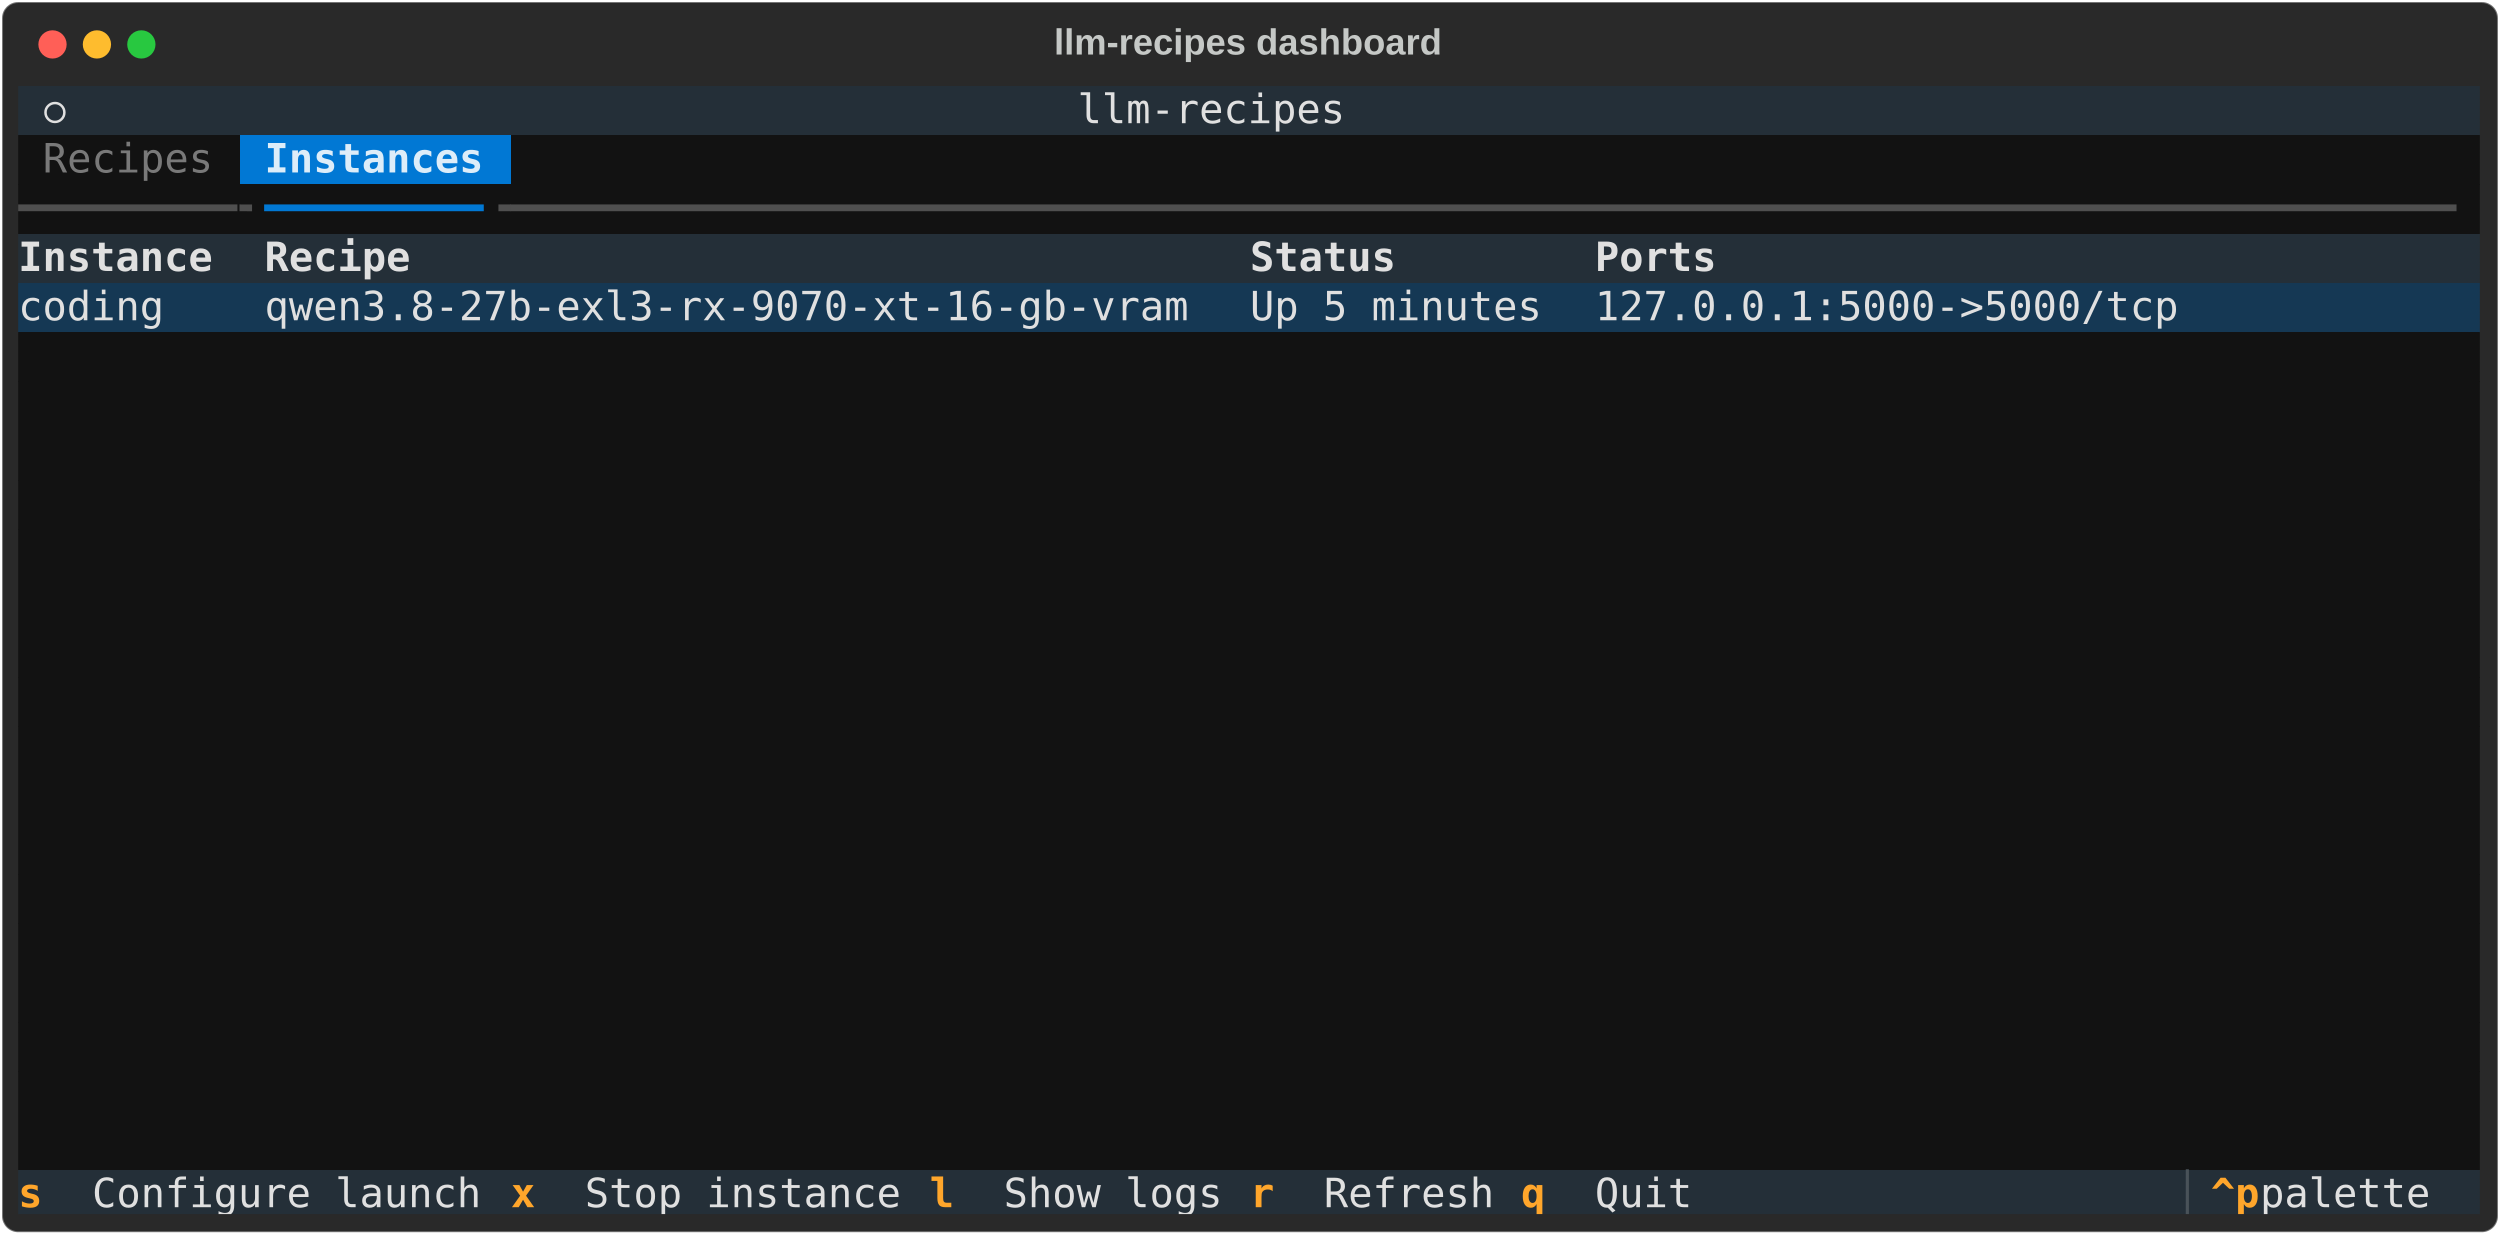
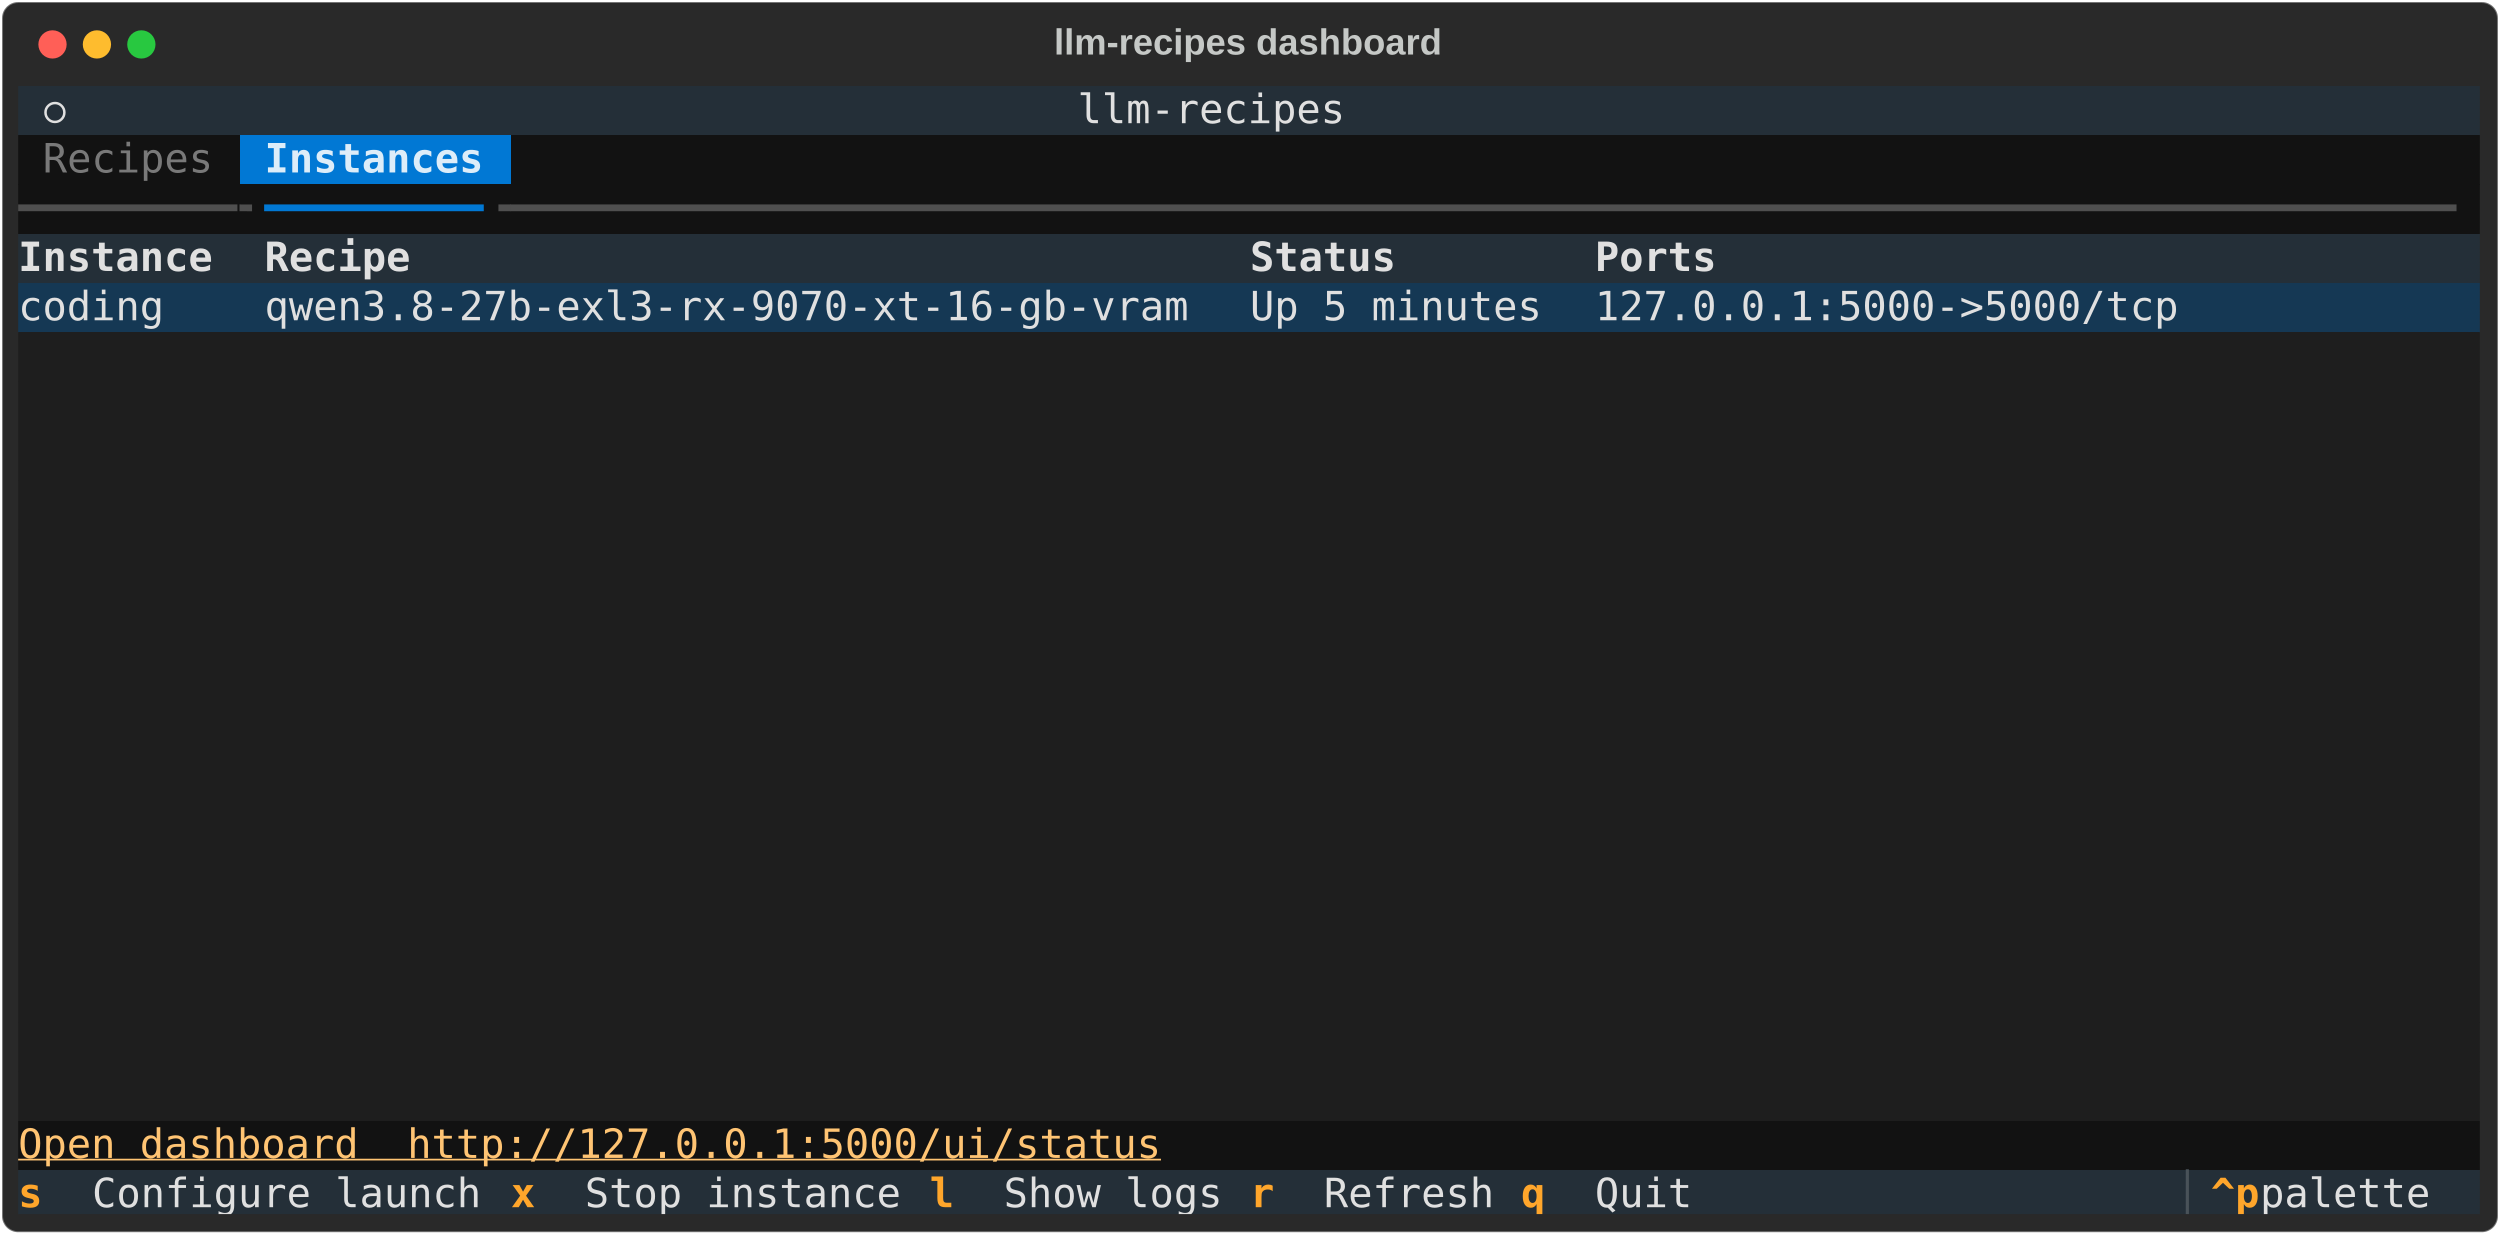
<svg xmlns="http://www.w3.org/2000/svg" class="rich-terminal" viewBox="0 0 1238 611.2">
  <style>

    @font-face {
        font-family: "Fira Code";
        src: local("FiraCode-Regular"),
                url("https://cdnjs.cloudflare.com/ajax/libs/firacode/6.2.0/woff2/FiraCode-Regular.woff2") format("woff2"),
                url("https://cdnjs.cloudflare.com/ajax/libs/firacode/6.2.0/woff/FiraCode-Regular.woff") format("woff");
        font-style: normal;
        font-weight: 400;
    }
    @font-face {
        font-family: "Fira Code";
        src: local("FiraCode-Bold"),
                url("https://cdnjs.cloudflare.com/ajax/libs/firacode/6.2.0/woff2/FiraCode-Bold.woff2") format("woff2"),
                url("https://cdnjs.cloudflare.com/ajax/libs/firacode/6.2.0/woff/FiraCode-Bold.woff") format("woff");
        font-style: bold;
        font-weight: 700;
    }

-     .terminal-3312199491-matrix {
+     .terminal-774796745-matrix {
        font-family: Fira Code, monospace;
        font-size: 20px;
        line-height: 24.4px;
        font-variant-east-asian: full-width;
    }

-     .terminal-3312199491-title {
+     .terminal-774796745-title {
        font-size: 18px;
        font-weight: bold;
        font-family: arial;
    }

-     .terminal-3312199491-r1 { fill: #c5c8c6 }
- .terminal-3312199491-r2 { fill: #e0e0e0 }
- .terminal-3312199491-r3 { fill: #797979 }
- .terminal-3312199491-r4 { fill: #ddedf9;font-weight: bold }
- .terminal-3312199491-r5 { fill: #4f4f4f }
- .terminal-3312199491-r6 { fill: #0178d4 }
- .terminal-3312199491-r7 { fill: #e0e0e0;font-weight: bold }
- .terminal-3312199491-r8 { fill: #ffa62b;font-weight: bold }
- .terminal-3312199491-r9 { fill: #495259 }
+     .terminal-774796745-r1 { fill: #c5c8c6 }
+ .terminal-774796745-r2 { fill: #e0e0e0 }
+ .terminal-774796745-r3 { fill: #797979 }
+ .terminal-774796745-r4 { fill: #ddedf9;font-weight: bold }
+ .terminal-774796745-r5 { fill: #4f4f4f }
+ .terminal-774796745-r6 { fill: #0178d4 }
+ .terminal-774796745-r7 { fill: #e0e0e0;font-weight: bold }
+ .terminal-774796745-r8 { fill: #ffc473;text-decoration: underline; }
+ .terminal-774796745-r9 { fill: #ffa62b;font-weight: bold }
+ .terminal-774796745-r10 { fill: #495259 }
    </style>
  <defs>
-     <clipPath id="terminal-3312199491-clip-terminal">
+     <clipPath id="terminal-774796745-clip-terminal">
      <rect x="0" y="0" width="1219.0" height="560.2" />
    </clipPath>
-     <clipPath id="terminal-3312199491-line-0">
+     <clipPath id="terminal-774796745-line-0">
      <rect x="0" y="1.5" width="1220" height="24.65" />
    </clipPath>
-     <clipPath id="terminal-3312199491-line-1">
+     <clipPath id="terminal-774796745-line-1">
      <rect x="0" y="25.9" width="1220" height="24.65" />
    </clipPath>
-     <clipPath id="terminal-3312199491-line-2">
+     <clipPath id="terminal-774796745-line-2">
      <rect x="0" y="50.3" width="1220" height="24.65" />
    </clipPath>
-     <clipPath id="terminal-3312199491-line-3">
+     <clipPath id="terminal-774796745-line-3">
      <rect x="0" y="74.7" width="1220" height="24.65" />
    </clipPath>
-     <clipPath id="terminal-3312199491-line-4">
+     <clipPath id="terminal-774796745-line-4">
      <rect x="0" y="99.1" width="1220" height="24.65" />
    </clipPath>
-     <clipPath id="terminal-3312199491-line-5">
+     <clipPath id="terminal-774796745-line-5">
      <rect x="0" y="123.5" width="1220" height="24.65" />
    </clipPath>
-     <clipPath id="terminal-3312199491-line-6">
+     <clipPath id="terminal-774796745-line-6">
      <rect x="0" y="147.9" width="1220" height="24.65" />
    </clipPath>
-     <clipPath id="terminal-3312199491-line-7">
+     <clipPath id="terminal-774796745-line-7">
      <rect x="0" y="172.3" width="1220" height="24.65" />
    </clipPath>
-     <clipPath id="terminal-3312199491-line-8">
+     <clipPath id="terminal-774796745-line-8">
      <rect x="0" y="196.7" width="1220" height="24.65" />
    </clipPath>
-     <clipPath id="terminal-3312199491-line-9">
+     <clipPath id="terminal-774796745-line-9">
      <rect x="0" y="221.1" width="1220" height="24.65" />
    </clipPath>
-     <clipPath id="terminal-3312199491-line-10">
+     <clipPath id="terminal-774796745-line-10">
      <rect x="0" y="245.5" width="1220" height="24.65" />
    </clipPath>
-     <clipPath id="terminal-3312199491-line-11">
+     <clipPath id="terminal-774796745-line-11">
      <rect x="0" y="269.9" width="1220" height="24.65" />
    </clipPath>
-     <clipPath id="terminal-3312199491-line-12">
+     <clipPath id="terminal-774796745-line-12">
      <rect x="0" y="294.3" width="1220" height="24.65" />
    </clipPath>
-     <clipPath id="terminal-3312199491-line-13">
+     <clipPath id="terminal-774796745-line-13">
      <rect x="0" y="318.7" width="1220" height="24.65" />
    </clipPath>
-     <clipPath id="terminal-3312199491-line-14">
+     <clipPath id="terminal-774796745-line-14">
      <rect x="0" y="343.1" width="1220" height="24.65" />
    </clipPath>
-     <clipPath id="terminal-3312199491-line-15">
+     <clipPath id="terminal-774796745-line-15">
      <rect x="0" y="367.5" width="1220" height="24.65" />
    </clipPath>
-     <clipPath id="terminal-3312199491-line-16">
+     <clipPath id="terminal-774796745-line-16">
      <rect x="0" y="391.9" width="1220" height="24.65" />
    </clipPath>
-     <clipPath id="terminal-3312199491-line-17">
+     <clipPath id="terminal-774796745-line-17">
      <rect x="0" y="416.3" width="1220" height="24.65" />
    </clipPath>
-     <clipPath id="terminal-3312199491-line-18">
+     <clipPath id="terminal-774796745-line-18">
      <rect x="0" y="440.7" width="1220" height="24.65" />
    </clipPath>
-     <clipPath id="terminal-3312199491-line-19">
+     <clipPath id="terminal-774796745-line-19">
      <rect x="0" y="465.1" width="1220" height="24.65" />
    </clipPath>
-     <clipPath id="terminal-3312199491-line-20">
+     <clipPath id="terminal-774796745-line-20">
      <rect x="0" y="489.5" width="1220" height="24.65" />
    </clipPath>
-     <clipPath id="terminal-3312199491-line-21">
+     <clipPath id="terminal-774796745-line-21">
      <rect x="0" y="513.9" width="1220" height="24.65" />
    </clipPath>
  </defs>
  <rect fill="#292929" stroke="rgba(255,255,255,0.35)" stroke-width="1" x="1" y="1" width="1236" height="609.2" rx="8" />
-   <text class="terminal-3312199491-title" fill="#c5c8c6" text-anchor="middle" x="618" y="27">llm-recipes dashboard</text>
+   <text class="terminal-774796745-title" fill="#c5c8c6" text-anchor="middle" x="618" y="27">llm-recipes dashboard</text>
  <g transform="translate(26,22)">
    <circle cx="0" cy="0" r="7" fill="#ff5f57" />
    <circle cx="22" cy="0" r="7" fill="#febc2e" />
    <circle cx="44" cy="0" r="7" fill="#28c840" />
  </g>
-   <g transform="translate(9, 41)" clip-path="url(#terminal-3312199491-clip-terminal)">
+   <g transform="translate(9, 41)" clip-path="url(#terminal-774796745-clip-terminal)">
    <rect fill="#242f38" x="0" y="1.5" width="12.2" height="24.65" shape-rendering="crispEdges" />
    <rect fill="#242f38" x="12.2" y="1.5" width="12.2" height="24.65" shape-rendering="crispEdges" />
    <rect fill="#242f38" x="24.4" y="1.5" width="61" height="24.65" shape-rendering="crispEdges" />
    <rect fill="#242f38" x="85.4" y="1.5" width="12.2" height="24.65" shape-rendering="crispEdges" />
    <rect fill="#242f38" x="97.6" y="1.5" width="427" height="24.65" shape-rendering="crispEdges" />
    <rect fill="#242f38" x="524.6" y="1.5" width="134.2" height="24.65" shape-rendering="crispEdges" />
    <rect fill="#242f38" x="658.8" y="1.5" width="439.2" height="24.65" shape-rendering="crispEdges" />
    <rect fill="#242f38" x="1098" y="1.5" width="12.2" height="24.65" shape-rendering="crispEdges" />
    <rect fill="#242f38" x="1110.2" y="1.5" width="0" height="24.65" shape-rendering="crispEdges" />
    <rect fill="#242f38" x="1110.2" y="1.5" width="97.6" height="24.65" shape-rendering="crispEdges" />
    <rect fill="#242f38" x="1207.8" y="1.5" width="12.2" height="24.65" shape-rendering="crispEdges" />
    <rect fill="#121212" x="0" y="25.9" width="12.2" height="24.65" shape-rendering="crispEdges" />
    <rect fill="#121212" x="12.2" y="25.9" width="85.4" height="24.65" shape-rendering="crispEdges" />
    <rect fill="#121212" x="97.6" y="25.9" width="12.2" height="24.65" shape-rendering="crispEdges" />
    <rect fill="#0178d4" x="109.8" y="25.9" width="12.2" height="24.65" shape-rendering="crispEdges" />
    <rect fill="#0178d4" x="122" y="25.9" width="109.8" height="24.65" shape-rendering="crispEdges" />
    <rect fill="#0178d4" x="231.8" y="25.9" width="12.2" height="24.65" shape-rendering="crispEdges" />
    <rect fill="#121212" x="244" y="25.9" width="976" height="24.65" shape-rendering="crispEdges" />
    <rect fill="#121212" x="0" y="50.3" width="109.8" height="24.65" shape-rendering="crispEdges" />
    <rect fill="#121212" x="109.8" y="50.3" width="12.2" height="24.65" shape-rendering="crispEdges" />
    <rect fill="#121212" x="122" y="50.3" width="109.8" height="24.65" shape-rendering="crispEdges" />
    <rect fill="#121212" x="231.8" y="50.3" width="12.2" height="24.65" shape-rendering="crispEdges" />
    <rect fill="#121212" x="244" y="50.3" width="976" height="24.65" shape-rendering="crispEdges" />
    <rect fill="#242f38" x="0" y="74.7" width="122" height="24.65" shape-rendering="crispEdges" />
    <rect fill="#242f38" x="122" y="74.7" width="488" height="24.65" shape-rendering="crispEdges" />
    <rect fill="#242f38" x="610" y="74.7" width="170.8" height="24.65" shape-rendering="crispEdges" />
    <rect fill="#242f38" x="780.8" y="74.7" width="317.2" height="24.65" shape-rendering="crispEdges" />
    <rect fill="#242f38" x="1098" y="74.7" width="122" height="24.65" shape-rendering="crispEdges" />
    <rect fill="#153854" x="0" y="99.1" width="122" height="24.65" shape-rendering="crispEdges" />
    <rect fill="#153854" x="122" y="99.1" width="488" height="24.65" shape-rendering="crispEdges" />
    <rect fill="#153854" x="610" y="99.1" width="170.8" height="24.65" shape-rendering="crispEdges" />
    <rect fill="#153854" x="780.8" y="99.1" width="317.2" height="24.65" shape-rendering="crispEdges" />
    <rect fill="#153854" x="1098" y="99.1" width="122" height="24.65" shape-rendering="crispEdges" />
-     <rect fill="#121212" x="0" y="123.5" width="1220" height="24.65" shape-rendering="crispEdges" />
-     <rect fill="#121212" x="0" y="147.9" width="1220" height="24.65" shape-rendering="crispEdges" />
-     <rect fill="#121212" x="0" y="172.3" width="1220" height="24.65" shape-rendering="crispEdges" />
-     <rect fill="#121212" x="0" y="196.7" width="1220" height="24.65" shape-rendering="crispEdges" />
-     <rect fill="#121212" x="0" y="221.1" width="1220" height="24.65" shape-rendering="crispEdges" />
-     <rect fill="#121212" x="0" y="245.5" width="1220" height="24.65" shape-rendering="crispEdges" />
-     <rect fill="#121212" x="0" y="269.9" width="1220" height="24.65" shape-rendering="crispEdges" />
-     <rect fill="#121212" x="0" y="294.3" width="1220" height="24.65" shape-rendering="crispEdges" />
-     <rect fill="#121212" x="0" y="318.7" width="1220" height="24.65" shape-rendering="crispEdges" />
-     <rect fill="#121212" x="0" y="343.1" width="1220" height="24.65" shape-rendering="crispEdges" />
-     <rect fill="#121212" x="0" y="367.5" width="1220" height="24.65" shape-rendering="crispEdges" />
-     <rect fill="#121212" x="0" y="391.9" width="1220" height="24.65" shape-rendering="crispEdges" />
-     <rect fill="#121212" x="0" y="416.3" width="1220" height="24.65" shape-rendering="crispEdges" />
-     <rect fill="#121212" x="0" y="440.7" width="1220" height="24.65" shape-rendering="crispEdges" />
-     <rect fill="#121212" x="0" y="465.1" width="1220" height="24.65" shape-rendering="crispEdges" />
-     <rect fill="#121212" x="0" y="489.5" width="1220" height="24.65" shape-rendering="crispEdges" />
-     <rect fill="#121212" x="0" y="513.9" width="1220" height="24.65" shape-rendering="crispEdges" />
+     <rect fill="#1e1e1e" x="0" y="123.5" width="1220" height="24.65" shape-rendering="crispEdges" />
+     <rect fill="#1e1e1e" x="0" y="147.9" width="1220" height="24.65" shape-rendering="crispEdges" />
+     <rect fill="#1e1e1e" x="0" y="172.3" width="1220" height="24.65" shape-rendering="crispEdges" />
+     <rect fill="#1e1e1e" x="0" y="196.7" width="1220" height="24.65" shape-rendering="crispEdges" />
+     <rect fill="#1e1e1e" x="0" y="221.1" width="1220" height="24.65" shape-rendering="crispEdges" />
+     <rect fill="#1e1e1e" x="0" y="245.5" width="1220" height="24.65" shape-rendering="crispEdges" />
+     <rect fill="#1e1e1e" x="0" y="269.9" width="1220" height="24.65" shape-rendering="crispEdges" />
+     <rect fill="#1e1e1e" x="0" y="294.3" width="1220" height="24.65" shape-rendering="crispEdges" />
+     <rect fill="#1e1e1e" x="0" y="318.7" width="1220" height="24.65" shape-rendering="crispEdges" />
+     <rect fill="#1e1e1e" x="0" y="343.1" width="1220" height="24.65" shape-rendering="crispEdges" />
+     <rect fill="#1e1e1e" x="0" y="367.5" width="1220" height="24.65" shape-rendering="crispEdges" />
+     <rect fill="#1e1e1e" x="0" y="391.9" width="1220" height="24.65" shape-rendering="crispEdges" />
+     <rect fill="#1e1e1e" x="0" y="416.3" width="1220" height="24.65" shape-rendering="crispEdges" />
+     <rect fill="#1e1e1e" x="0" y="440.7" width="1220" height="24.65" shape-rendering="crispEdges" />
+     <rect fill="#1e1e1e" x="0" y="465.1" width="1220" height="24.65" shape-rendering="crispEdges" />
+     <rect fill="#1e1e1e" x="0" y="489.5" width="1220" height="24.65" shape-rendering="crispEdges" />
+     <rect fill="#121212" x="0" y="513.9" width="573.4" height="24.65" shape-rendering="crispEdges" />
+     <rect fill="#121212" x="573.4" y="513.9" width="646.6" height="24.65" shape-rendering="crispEdges" />
    <rect fill="#242f38" x="0" y="538.3" width="36.6" height="24.65" shape-rendering="crispEdges" />
    <rect fill="#242f38" x="36.6" y="538.3" width="207.4" height="24.65" shape-rendering="crispEdges" />
    <rect fill="#242f38" x="244" y="538.3" width="36.6" height="24.65" shape-rendering="crispEdges" />
    <rect fill="#242f38" x="280.6" y="538.3" width="170.8" height="24.65" shape-rendering="crispEdges" />
    <rect fill="#242f38" x="451.4" y="538.3" width="36.6" height="24.65" shape-rendering="crispEdges" />
    <rect fill="#242f38" x="488" y="538.3" width="122" height="24.65" shape-rendering="crispEdges" />
    <rect fill="#242f38" x="610" y="538.3" width="36.6" height="24.65" shape-rendering="crispEdges" />
    <rect fill="#242f38" x="646.6" y="538.3" width="97.6" height="24.65" shape-rendering="crispEdges" />
    <rect fill="#242f38" x="744.2" y="538.3" width="36.6" height="24.65" shape-rendering="crispEdges" />
    <rect fill="#242f38" x="780.8" y="538.3" width="61" height="24.65" shape-rendering="crispEdges" />
    <rect fill="#242f38" x="841.8" y="538.3" width="231.8" height="24.65" shape-rendering="crispEdges" />
    <rect fill="#242f38" x="1073.6" y="538.3" width="12.2" height="24.65" shape-rendering="crispEdges" />
    <rect fill="#242f38" x="1085.8" y="538.3" width="24.4" height="24.65" shape-rendering="crispEdges" />
    <rect fill="#242f38" x="1110.2" y="538.3" width="97.6" height="24.65" shape-rendering="crispEdges" />
    <rect fill="#242f38" x="1207.8" y="538.3" width="12.2" height="24.65" shape-rendering="crispEdges" />
-     <g class="terminal-3312199491-matrix">
-       <text class="terminal-3312199491-r2" x="12.2" y="20" textLength="12.2" clip-path="url(#terminal-3312199491-line-0)">⭘</text>
-       <text class="terminal-3312199491-r2" x="524.6" y="20" textLength="134.2" clip-path="url(#terminal-3312199491-line-0)">llm-recipes</text>
-       <text class="terminal-3312199491-r1" x="1220" y="20" textLength="12.2" clip-path="url(#terminal-3312199491-line-0)">
- </text>
-       <text class="terminal-3312199491-r3" x="12.2" y="44.4" textLength="85.4" clip-path="url(#terminal-3312199491-line-1)">Recipes</text>
-       <text class="terminal-3312199491-r4" x="122" y="44.4" textLength="109.8" clip-path="url(#terminal-3312199491-line-1)">Instances</text>
-       <text class="terminal-3312199491-r1" x="1220" y="44.4" textLength="12.2" clip-path="url(#terminal-3312199491-line-1)">
- </text>
-       <text class="terminal-3312199491-r5" x="0" y="68.8" textLength="109.8" clip-path="url(#terminal-3312199491-line-2)">━━━━━━━━━</text>
-       <text class="terminal-3312199491-r5" x="109.8" y="68.8" textLength="12.2" clip-path="url(#terminal-3312199491-line-2)">╸</text>
-       <text class="terminal-3312199491-r6" x="122" y="68.8" textLength="109.8" clip-path="url(#terminal-3312199491-line-2)">━━━━━━━━━</text>
-       <text class="terminal-3312199491-r5" x="231.8" y="68.8" textLength="12.2" clip-path="url(#terminal-3312199491-line-2)">╺</text>
-       <text class="terminal-3312199491-r5" x="244" y="68.8" textLength="976" clip-path="url(#terminal-3312199491-line-2)">━━━━━━━━━━━━━━━━━━━━━━━━━━━━━━━━━━━━━━━━━━━━━━━━━━━━━━━━━━━━━━━━━━━━━━━━━━━━━━━━</text>
-       <text class="terminal-3312199491-r1" x="1220" y="68.8" textLength="12.2" clip-path="url(#terminal-3312199491-line-2)">
- </text>
-       <text class="terminal-3312199491-r7" x="0" y="93.2" textLength="122" clip-path="url(#terminal-3312199491-line-3)"> Instance </text>
-       <text class="terminal-3312199491-r7" x="122" y="93.2" textLength="488" clip-path="url(#terminal-3312199491-line-3)"> Recipe                                 </text>
-       <text class="terminal-3312199491-r7" x="610" y="93.2" textLength="170.8" clip-path="url(#terminal-3312199491-line-3)"> Status       </text>
-       <text class="terminal-3312199491-r7" x="780.8" y="93.2" textLength="317.2" clip-path="url(#terminal-3312199491-line-3)"> Ports                    </text>
-       <text class="terminal-3312199491-r1" x="1220" y="93.2" textLength="12.2" clip-path="url(#terminal-3312199491-line-3)">
- </text>
-       <text class="terminal-3312199491-r2" x="0" y="117.6" textLength="122" clip-path="url(#terminal-3312199491-line-4)"> coding   </text>
-       <text class="terminal-3312199491-r2" x="122" y="117.6" textLength="488" clip-path="url(#terminal-3312199491-line-4)"> qwen3.8-27b-exl3-rx-9070-xt-16-gb-vram </text>
-       <text class="terminal-3312199491-r2" x="610" y="117.6" textLength="170.8" clip-path="url(#terminal-3312199491-line-4)"> Up 5 minutes </text>
-       <text class="terminal-3312199491-r2" x="780.8" y="117.6" textLength="317.2" clip-path="url(#terminal-3312199491-line-4)"> 127.0.0.1:5000-&gt;5000/tcp </text>
-       <text class="terminal-3312199491-r1" x="1220" y="117.6" textLength="12.2" clip-path="url(#terminal-3312199491-line-4)">
- </text>
-       <text class="terminal-3312199491-r1" x="1220" y="142" textLength="12.2" clip-path="url(#terminal-3312199491-line-5)">
- </text>
-       <text class="terminal-3312199491-r1" x="1220" y="166.4" textLength="12.2" clip-path="url(#terminal-3312199491-line-6)">
- </text>
-       <text class="terminal-3312199491-r1" x="1220" y="190.8" textLength="12.2" clip-path="url(#terminal-3312199491-line-7)">
- </text>
-       <text class="terminal-3312199491-r1" x="1220" y="215.2" textLength="12.2" clip-path="url(#terminal-3312199491-line-8)">
- </text>
-       <text class="terminal-3312199491-r1" x="1220" y="239.6" textLength="12.2" clip-path="url(#terminal-3312199491-line-9)">
- </text>
-       <text class="terminal-3312199491-r1" x="1220" y="264" textLength="12.2" clip-path="url(#terminal-3312199491-line-10)">
- </text>
-       <text class="terminal-3312199491-r1" x="1220" y="288.4" textLength="12.2" clip-path="url(#terminal-3312199491-line-11)">
- </text>
-       <text class="terminal-3312199491-r1" x="1220" y="312.8" textLength="12.2" clip-path="url(#terminal-3312199491-line-12)">
- </text>
-       <text class="terminal-3312199491-r1" x="1220" y="337.2" textLength="12.2" clip-path="url(#terminal-3312199491-line-13)">
- </text>
-       <text class="terminal-3312199491-r1" x="1220" y="361.6" textLength="12.2" clip-path="url(#terminal-3312199491-line-14)">
- </text>
-       <text class="terminal-3312199491-r1" x="1220" y="386" textLength="12.2" clip-path="url(#terminal-3312199491-line-15)">
- </text>
-       <text class="terminal-3312199491-r1" x="1220" y="410.4" textLength="12.2" clip-path="url(#terminal-3312199491-line-16)">
- </text>
-       <text class="terminal-3312199491-r1" x="1220" y="434.8" textLength="12.2" clip-path="url(#terminal-3312199491-line-17)">
- </text>
-       <text class="terminal-3312199491-r1" x="1220" y="459.2" textLength="12.2" clip-path="url(#terminal-3312199491-line-18)">
- </text>
-       <text class="terminal-3312199491-r1" x="1220" y="483.6" textLength="12.2" clip-path="url(#terminal-3312199491-line-19)">
- </text>
-       <text class="terminal-3312199491-r1" x="1220" y="508" textLength="12.2" clip-path="url(#terminal-3312199491-line-20)">
- </text>
-       <text class="terminal-3312199491-r1" x="1220" y="532.4" textLength="12.2" clip-path="url(#terminal-3312199491-line-21)">
- </text>
-       <text class="terminal-3312199491-r8" x="0" y="556.8" textLength="36.6" clip-path="url(#terminal-3312199491-line-22)"> s </text>
-       <text class="terminal-3312199491-r2" x="36.6" y="556.8" textLength="207.4" clip-path="url(#terminal-3312199491-line-22)">Configure launch </text>
-       <text class="terminal-3312199491-r8" x="244" y="556.8" textLength="36.6" clip-path="url(#terminal-3312199491-line-22)"> x </text>
-       <text class="terminal-3312199491-r2" x="280.6" y="556.8" textLength="170.8" clip-path="url(#terminal-3312199491-line-22)">Stop instance </text>
-       <text class="terminal-3312199491-r8" x="451.4" y="556.8" textLength="36.6" clip-path="url(#terminal-3312199491-line-22)"> l </text>
-       <text class="terminal-3312199491-r2" x="488" y="556.8" textLength="122" clip-path="url(#terminal-3312199491-line-22)">Show logs </text>
-       <text class="terminal-3312199491-r8" x="610" y="556.8" textLength="36.6" clip-path="url(#terminal-3312199491-line-22)"> r </text>
-       <text class="terminal-3312199491-r2" x="646.6" y="556.8" textLength="97.6" clip-path="url(#terminal-3312199491-line-22)">Refresh </text>
-       <text class="terminal-3312199491-r8" x="744.2" y="556.8" textLength="36.6" clip-path="url(#terminal-3312199491-line-22)"> q </text>
-       <text class="terminal-3312199491-r2" x="780.8" y="556.8" textLength="61" clip-path="url(#terminal-3312199491-line-22)">Quit </text>
-       <text class="terminal-3312199491-r9" x="1073.6" y="556.8" textLength="12.2" clip-path="url(#terminal-3312199491-line-22)">▏</text>
-       <text class="terminal-3312199491-r8" x="1085.8" y="556.8" textLength="24.4" clip-path="url(#terminal-3312199491-line-22)">^p</text>
-       <text class="terminal-3312199491-r2" x="1110.2" y="556.8" textLength="97.6" clip-path="url(#terminal-3312199491-line-22)"> palette</text>
+     <g class="terminal-774796745-matrix">
+       <text class="terminal-774796745-r2" x="12.2" y="20" textLength="12.2" clip-path="url(#terminal-774796745-line-0)">⭘</text>
+       <text class="terminal-774796745-r2" x="524.6" y="20" textLength="134.2" clip-path="url(#terminal-774796745-line-0)">llm-recipes</text>
+       <text class="terminal-774796745-r1" x="1220" y="20" textLength="12.2" clip-path="url(#terminal-774796745-line-0)">
+ </text>
+       <text class="terminal-774796745-r3" x="12.2" y="44.4" textLength="85.4" clip-path="url(#terminal-774796745-line-1)">Recipes</text>
+       <text class="terminal-774796745-r4" x="122" y="44.4" textLength="109.8" clip-path="url(#terminal-774796745-line-1)">Instances</text>
+       <text class="terminal-774796745-r1" x="1220" y="44.4" textLength="12.2" clip-path="url(#terminal-774796745-line-1)">
+ </text>
+       <text class="terminal-774796745-r5" x="0" y="68.8" textLength="109.8" clip-path="url(#terminal-774796745-line-2)">━━━━━━━━━</text>
+       <text class="terminal-774796745-r5" x="109.8" y="68.8" textLength="12.2" clip-path="url(#terminal-774796745-line-2)">╸</text>
+       <text class="terminal-774796745-r6" x="122" y="68.8" textLength="109.8" clip-path="url(#terminal-774796745-line-2)">━━━━━━━━━</text>
+       <text class="terminal-774796745-r5" x="231.8" y="68.8" textLength="12.2" clip-path="url(#terminal-774796745-line-2)">╺</text>
+       <text class="terminal-774796745-r5" x="244" y="68.8" textLength="976" clip-path="url(#terminal-774796745-line-2)">━━━━━━━━━━━━━━━━━━━━━━━━━━━━━━━━━━━━━━━━━━━━━━━━━━━━━━━━━━━━━━━━━━━━━━━━━━━━━━━━</text>
+       <text class="terminal-774796745-r1" x="1220" y="68.8" textLength="12.2" clip-path="url(#terminal-774796745-line-2)">
+ </text>
+       <text class="terminal-774796745-r7" x="0" y="93.2" textLength="122" clip-path="url(#terminal-774796745-line-3)"> Instance </text>
+       <text class="terminal-774796745-r7" x="122" y="93.2" textLength="488" clip-path="url(#terminal-774796745-line-3)"> Recipe                                 </text>
+       <text class="terminal-774796745-r7" x="610" y="93.2" textLength="170.8" clip-path="url(#terminal-774796745-line-3)"> Status       </text>
+       <text class="terminal-774796745-r7" x="780.8" y="93.2" textLength="317.2" clip-path="url(#terminal-774796745-line-3)"> Ports                    </text>
+       <text class="terminal-774796745-r1" x="1220" y="93.2" textLength="12.2" clip-path="url(#terminal-774796745-line-3)">
+ </text>
+       <text class="terminal-774796745-r2" x="0" y="117.6" textLength="122" clip-path="url(#terminal-774796745-line-4)"> coding   </text>
+       <text class="terminal-774796745-r2" x="122" y="117.6" textLength="488" clip-path="url(#terminal-774796745-line-4)"> qwen3.8-27b-exl3-rx-9070-xt-16-gb-vram </text>
+       <text class="terminal-774796745-r2" x="610" y="117.6" textLength="170.8" clip-path="url(#terminal-774796745-line-4)"> Up 5 minutes </text>
+       <text class="terminal-774796745-r2" x="780.8" y="117.6" textLength="317.2" clip-path="url(#terminal-774796745-line-4)"> 127.0.0.1:5000-&gt;5000/tcp </text>
+       <text class="terminal-774796745-r1" x="1220" y="117.6" textLength="12.2" clip-path="url(#terminal-774796745-line-4)">
+ </text>
+       <text class="terminal-774796745-r1" x="1220" y="142" textLength="12.2" clip-path="url(#terminal-774796745-line-5)">
+ </text>
+       <text class="terminal-774796745-r1" x="1220" y="166.4" textLength="12.2" clip-path="url(#terminal-774796745-line-6)">
+ </text>
+       <text class="terminal-774796745-r1" x="1220" y="190.8" textLength="12.2" clip-path="url(#terminal-774796745-line-7)">
+ </text>
+       <text class="terminal-774796745-r1" x="1220" y="215.2" textLength="12.2" clip-path="url(#terminal-774796745-line-8)">
+ </text>
+       <text class="terminal-774796745-r1" x="1220" y="239.6" textLength="12.2" clip-path="url(#terminal-774796745-line-9)">
+ </text>
+       <text class="terminal-774796745-r1" x="1220" y="264" textLength="12.2" clip-path="url(#terminal-774796745-line-10)">
+ </text>
+       <text class="terminal-774796745-r1" x="1220" y="288.4" textLength="12.2" clip-path="url(#terminal-774796745-line-11)">
+ </text>
+       <text class="terminal-774796745-r1" x="1220" y="312.8" textLength="12.2" clip-path="url(#terminal-774796745-line-12)">
+ </text>
+       <text class="terminal-774796745-r1" x="1220" y="337.2" textLength="12.2" clip-path="url(#terminal-774796745-line-13)">
+ </text>
+       <text class="terminal-774796745-r1" x="1220" y="361.6" textLength="12.2" clip-path="url(#terminal-774796745-line-14)">
+ </text>
+       <text class="terminal-774796745-r1" x="1220" y="386" textLength="12.2" clip-path="url(#terminal-774796745-line-15)">
+ </text>
+       <text class="terminal-774796745-r1" x="1220" y="410.4" textLength="12.2" clip-path="url(#terminal-774796745-line-16)">
+ </text>
+       <text class="terminal-774796745-r1" x="1220" y="434.8" textLength="12.2" clip-path="url(#terminal-774796745-line-17)">
+ </text>
+       <text class="terminal-774796745-r1" x="1220" y="459.2" textLength="12.2" clip-path="url(#terminal-774796745-line-18)">
+ </text>
+       <text class="terminal-774796745-r1" x="1220" y="483.6" textLength="12.2" clip-path="url(#terminal-774796745-line-19)">
+ </text>
+       <text class="terminal-774796745-r1" x="1220" y="508" textLength="12.2" clip-path="url(#terminal-774796745-line-20)">
+ </text>
+       <text class="terminal-774796745-r8" x="0" y="532.4" textLength="573.4" clip-path="url(#terminal-774796745-line-21)">Open dashboard  http://127.0.0.1:5000/ui/status</text>
+       <text class="terminal-774796745-r1" x="1220" y="532.4" textLength="12.2" clip-path="url(#terminal-774796745-line-21)">
+ </text>
+       <text class="terminal-774796745-r9" x="0" y="556.8" textLength="36.6" clip-path="url(#terminal-774796745-line-22)"> s </text>
+       <text class="terminal-774796745-r2" x="36.6" y="556.8" textLength="207.4" clip-path="url(#terminal-774796745-line-22)">Configure launch </text>
+       <text class="terminal-774796745-r9" x="244" y="556.8" textLength="36.6" clip-path="url(#terminal-774796745-line-22)"> x </text>
+       <text class="terminal-774796745-r2" x="280.6" y="556.8" textLength="170.8" clip-path="url(#terminal-774796745-line-22)">Stop instance </text>
+       <text class="terminal-774796745-r9" x="451.4" y="556.8" textLength="36.6" clip-path="url(#terminal-774796745-line-22)"> l </text>
+       <text class="terminal-774796745-r2" x="488" y="556.8" textLength="122" clip-path="url(#terminal-774796745-line-22)">Show logs </text>
+       <text class="terminal-774796745-r9" x="610" y="556.8" textLength="36.6" clip-path="url(#terminal-774796745-line-22)"> r </text>
+       <text class="terminal-774796745-r2" x="646.6" y="556.8" textLength="97.6" clip-path="url(#terminal-774796745-line-22)">Refresh </text>
+       <text class="terminal-774796745-r9" x="744.2" y="556.8" textLength="36.6" clip-path="url(#terminal-774796745-line-22)"> q </text>
+       <text class="terminal-774796745-r2" x="780.8" y="556.8" textLength="61" clip-path="url(#terminal-774796745-line-22)">Quit </text>
+       <text class="terminal-774796745-r10" x="1073.6" y="556.8" textLength="12.2" clip-path="url(#terminal-774796745-line-22)">▏</text>
+       <text class="terminal-774796745-r9" x="1085.8" y="556.8" textLength="24.4" clip-path="url(#terminal-774796745-line-22)">^p</text>
+       <text class="terminal-774796745-r2" x="1110.2" y="556.8" textLength="97.6" clip-path="url(#terminal-774796745-line-22)"> palette</text>
    </g>
  </g>
</svg>
